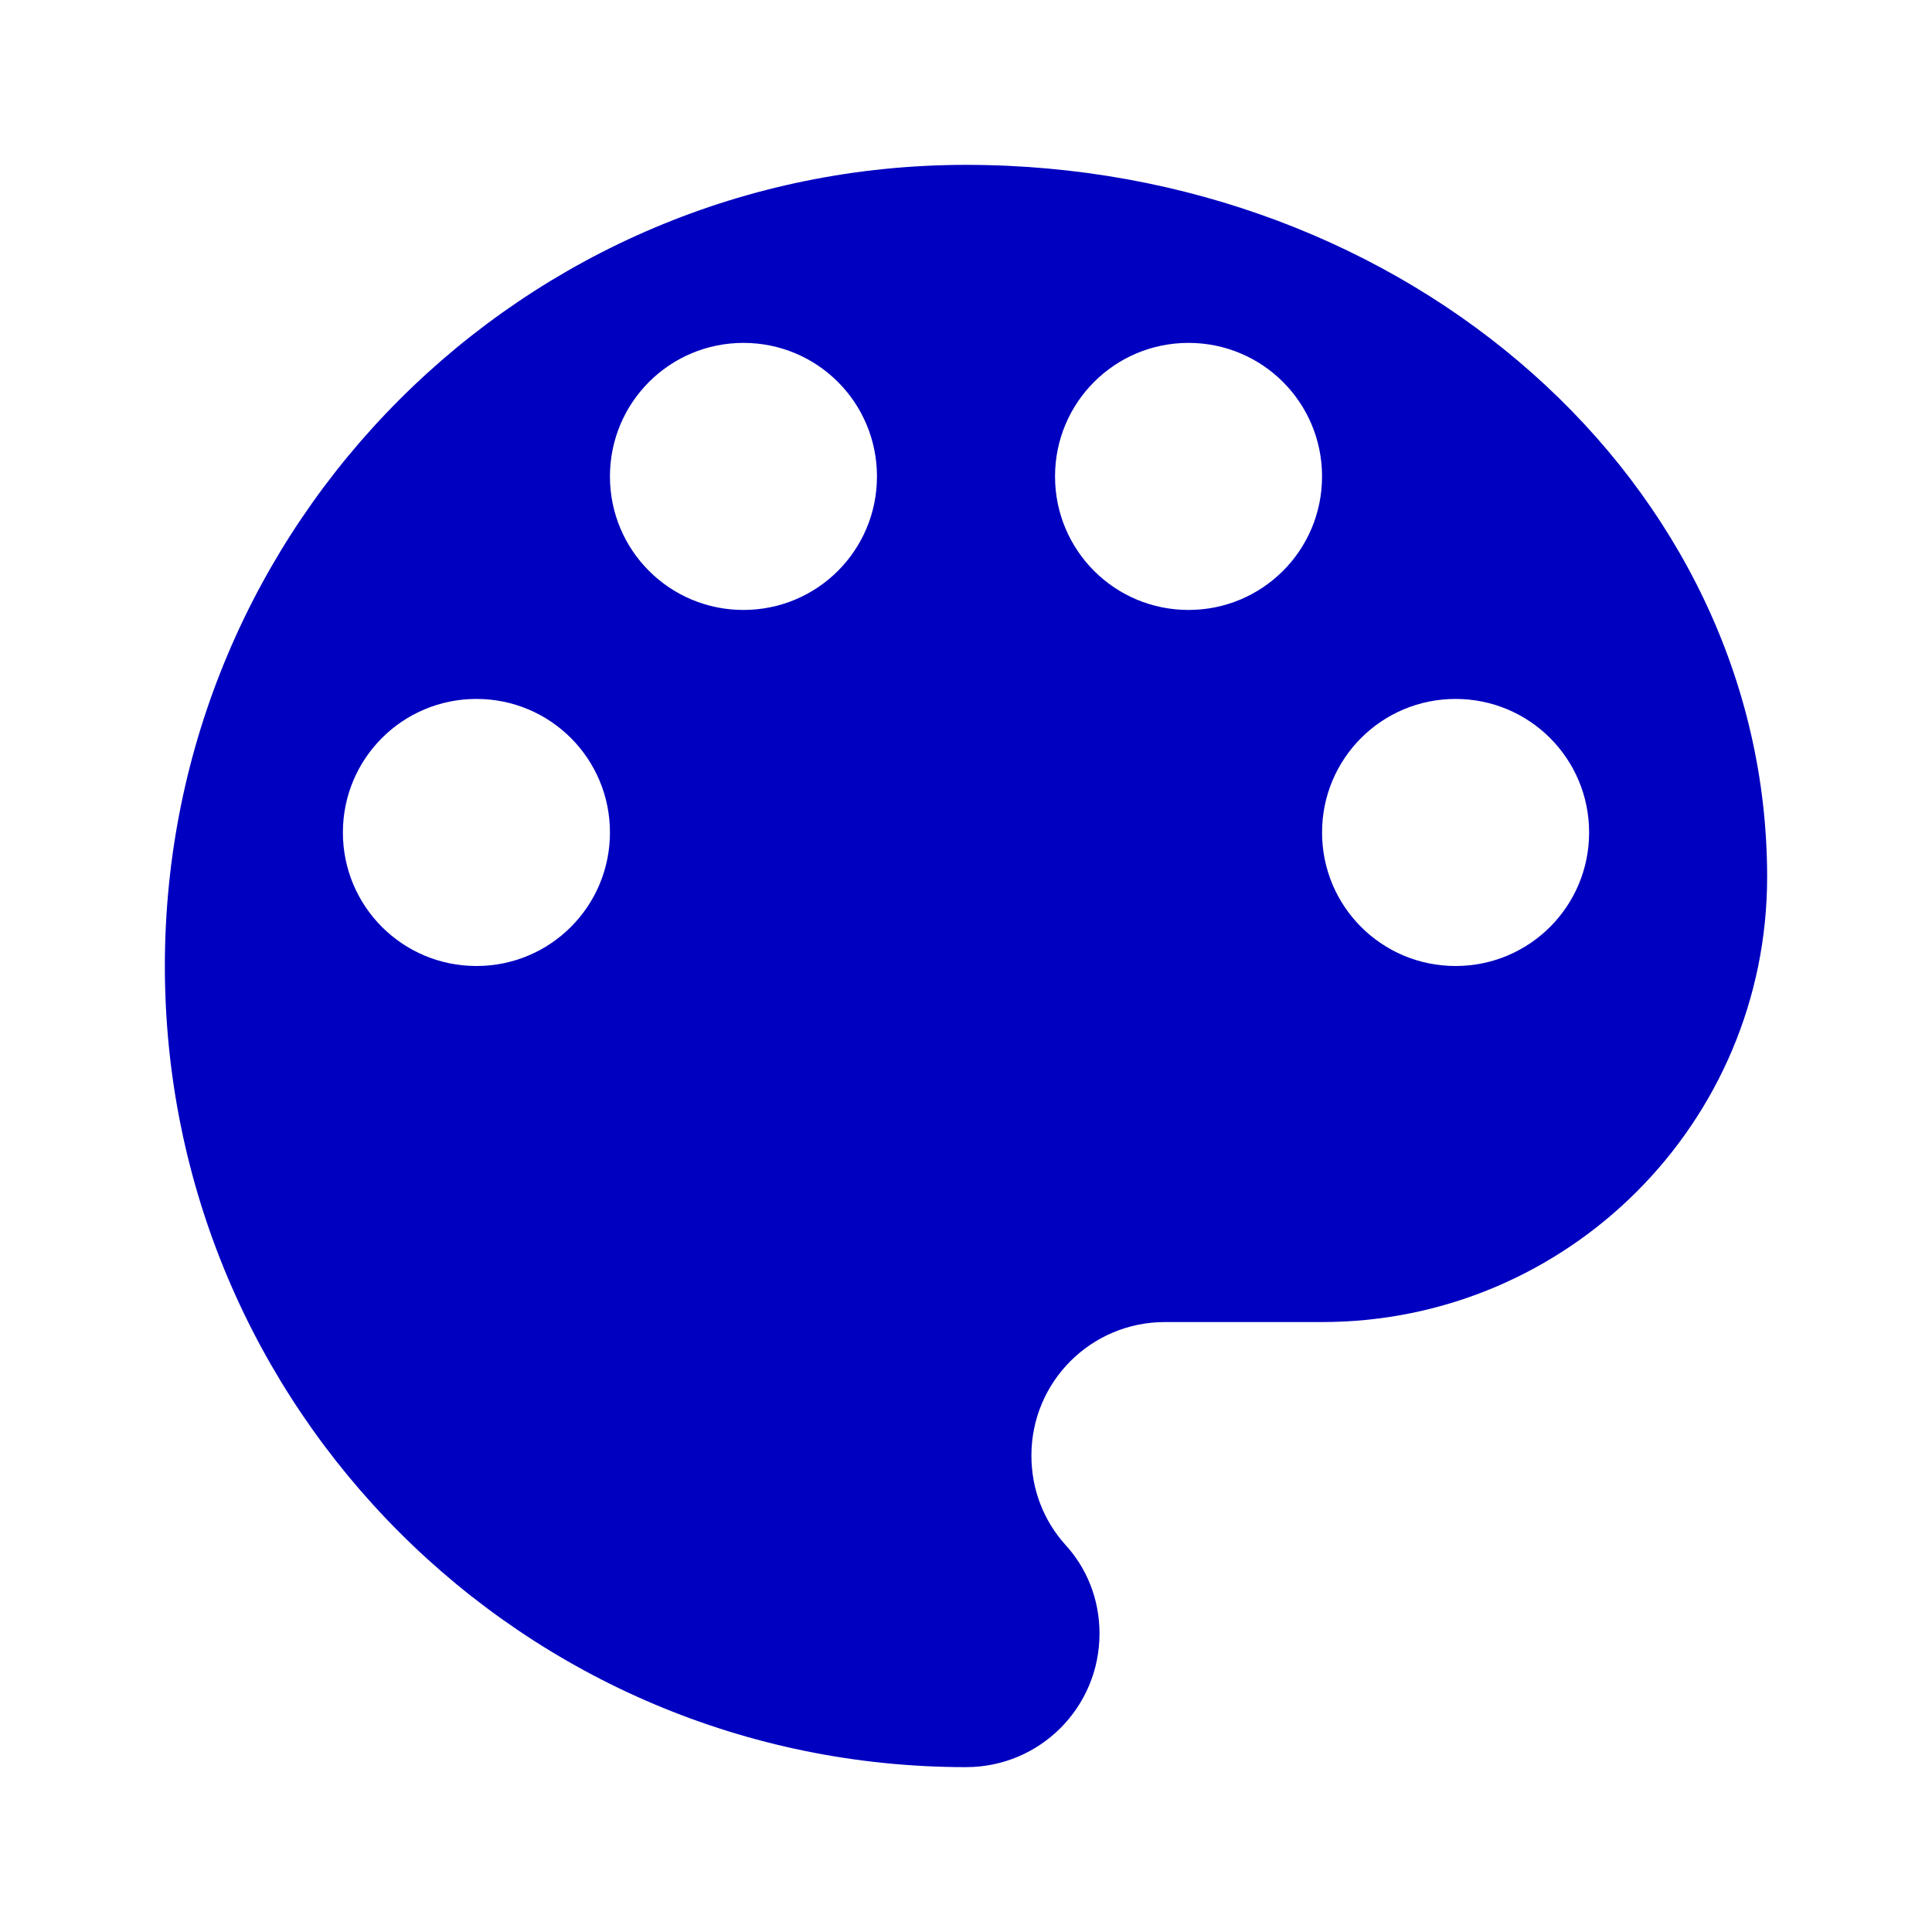
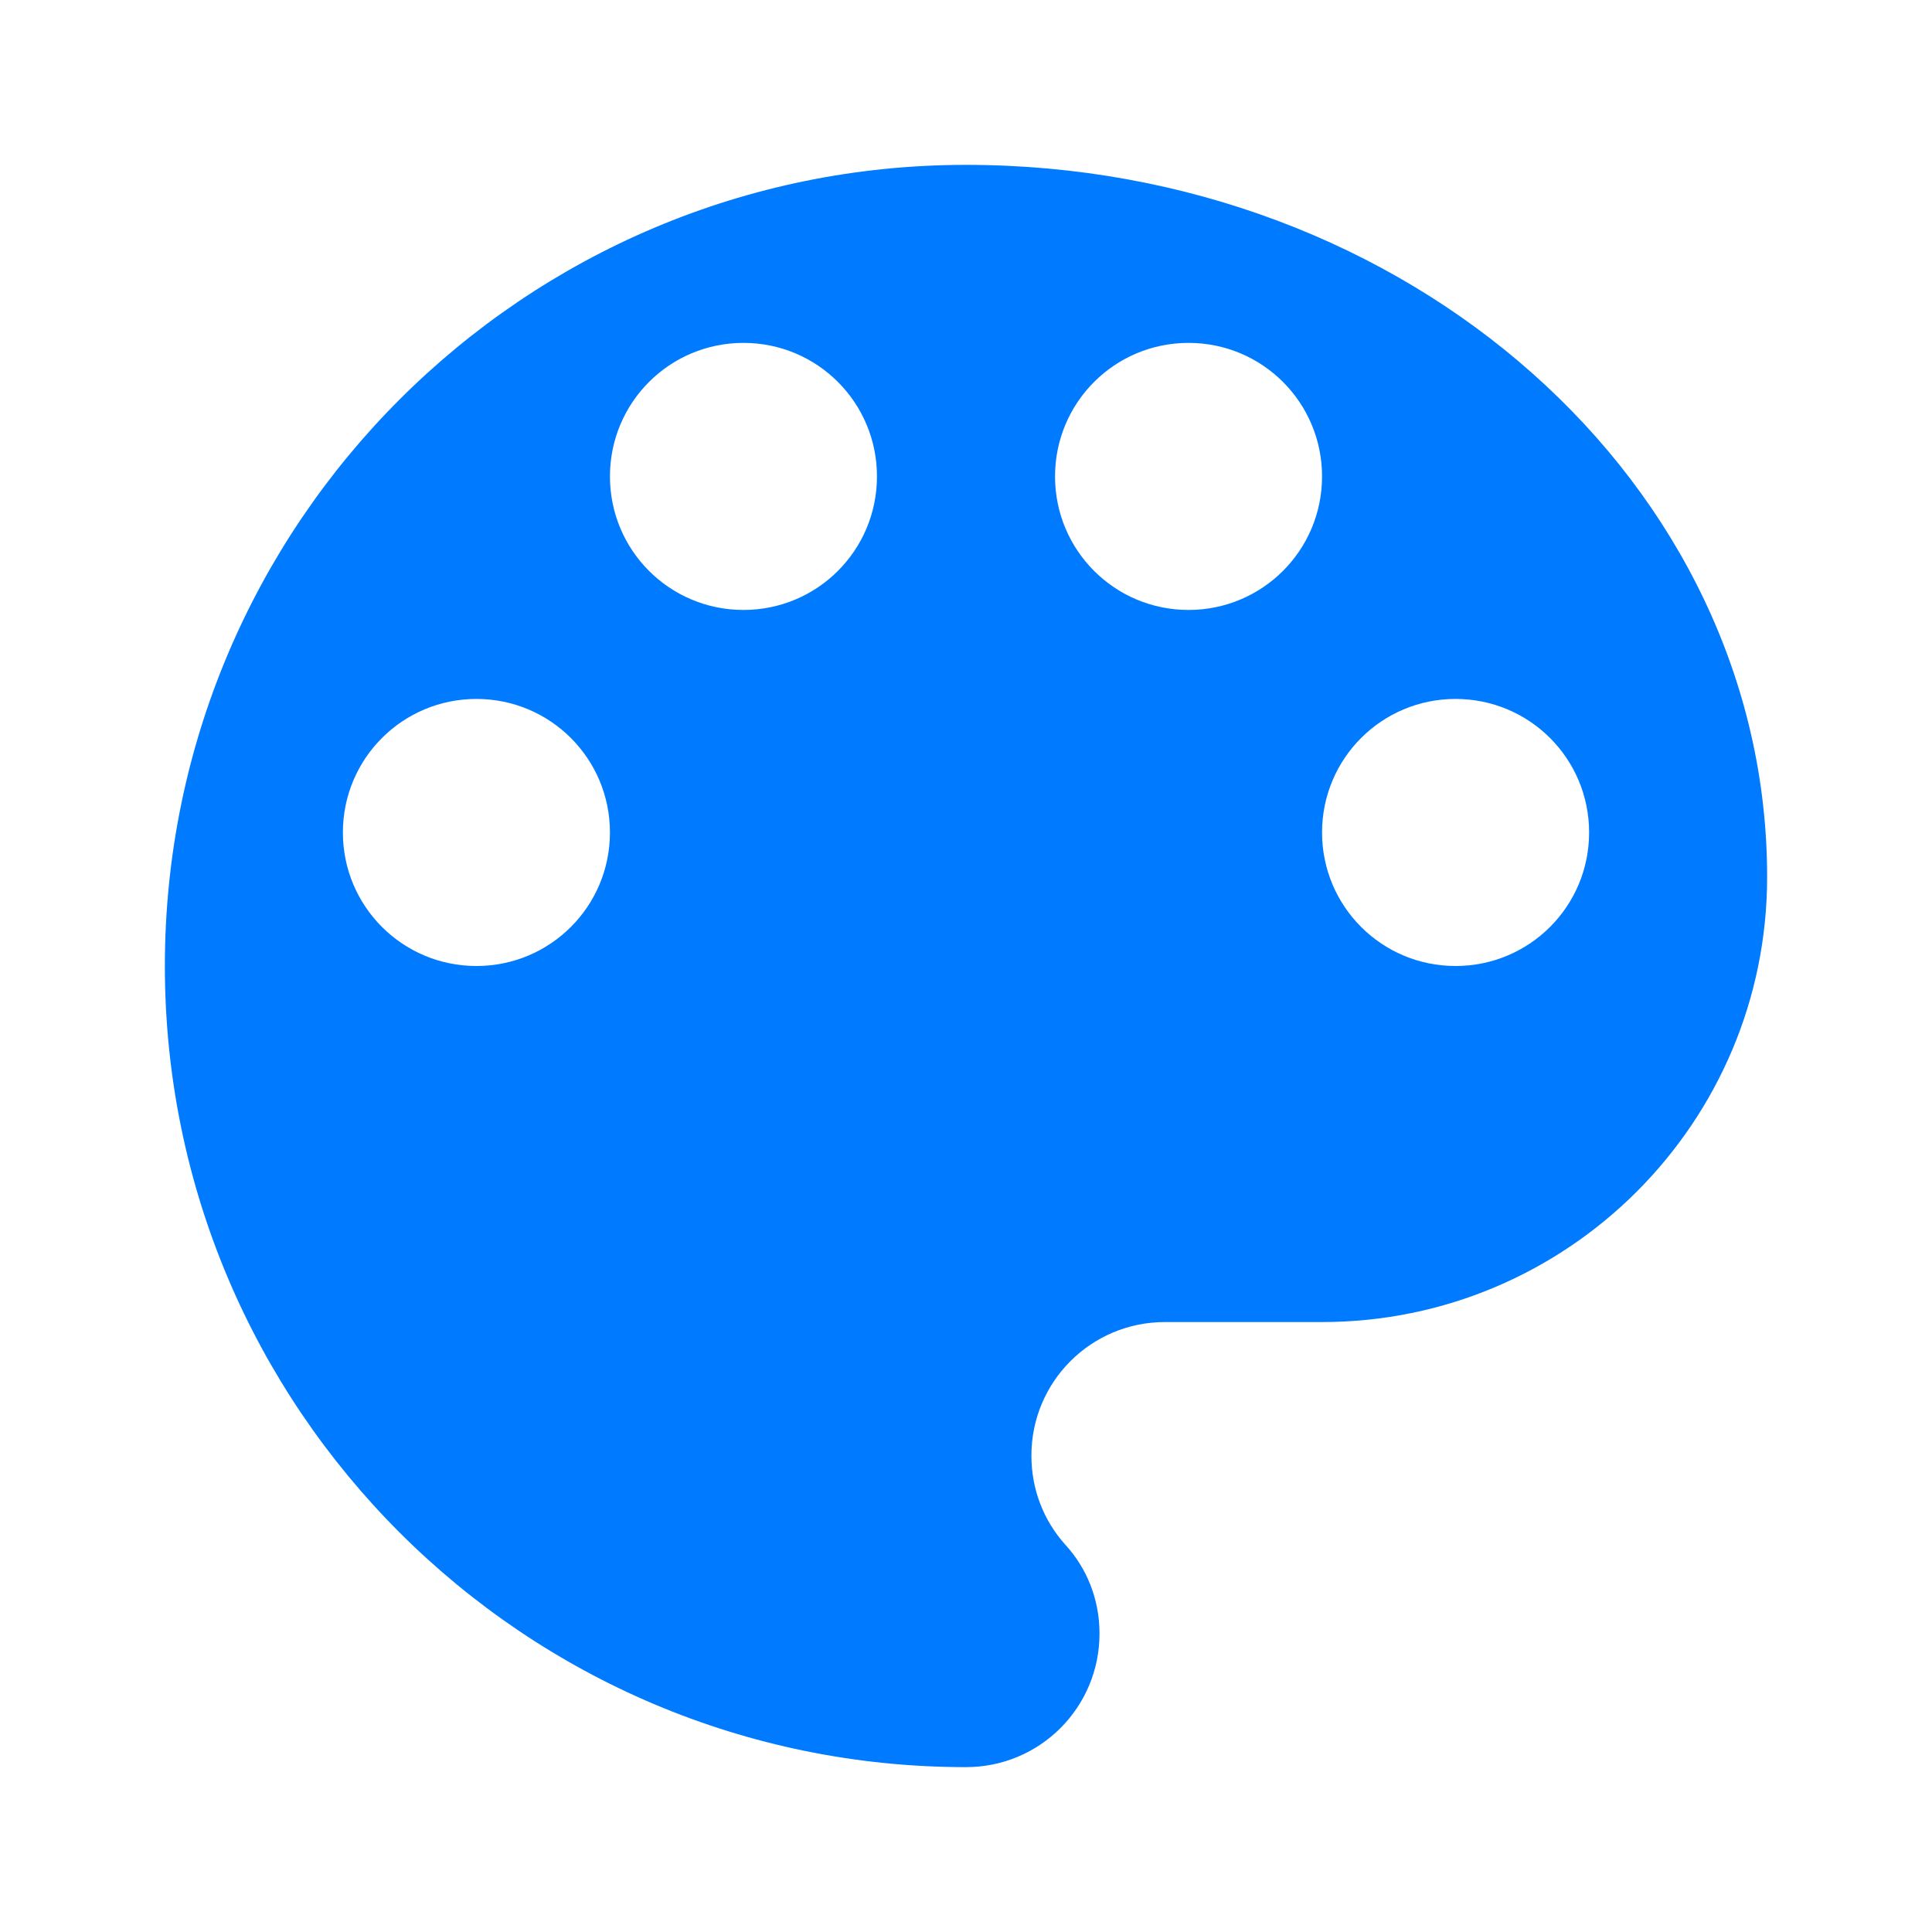
- <svg xmlns="http://www.w3.org/2000/svg" fill="#009688" height="48" viewBox="0 0 48 48" width="48">
-   <path d="M 24 4.096 C 13.009 4.096 4.096 13.009 4.096 24 C 4.096 34.991 13.009 43.904 24 43.904 C 25.836 43.904 27.317 42.422 27.317 40.586 C 27.317 39.724 26.997 38.95 26.455 38.364 C 25.935 37.778 25.625 37.015 25.625 36.163 C 25.625 34.328 27.107 32.846 28.943 32.846 L 32.846 32.846 C 38.95 32.846 43.904 27.892 43.904 21.788 C 43.904 12.014 34.991 4.096 24 4.096 Z M 11.837 24 C 10.001 24 8.519 22.518 8.519 20.683 C 8.519 18.847 10.001 17.365 11.837 17.365 C 13.672 17.365 15.154 18.847 15.154 20.683 C 15.154 22.518 13.672 24 11.837 24 Z M 18.471 15.154 C 16.636 15.154 15.154 13.672 15.154 11.837 C 15.154 10.001 16.636 8.519 18.471 8.519 C 20.307 8.519 21.788 10.001 21.788 11.837 C 21.788 13.672 20.307 15.154 18.471 15.154 Z M 29.529 15.154 C 27.693 15.154 26.212 13.672 26.212 11.837 C 26.212 10.001 27.693 8.519 29.529 8.519 C 31.364 8.519 32.846 10.001 32.846 11.837 C 32.846 13.672 31.364 15.154 29.529 15.154 Z M 36.163 24 C 34.328 24 32.846 22.518 32.846 20.683 C 32.846 18.847 34.328 17.365 36.163 17.365 C 37.999 17.365 39.481 18.847 39.481 20.683 C 39.481 22.518 37.999 24 36.163 24 Z" style="fill: rgb(0, 0, 192);" />
+ <svg xmlns="http://www.w3.org/2000/svg" fill="#009688" height="64" viewBox="0 0 48 48" width="64">
+   <path d="M 24 4.096 C 13.009 4.096 4.096 13.009 4.096 24 C 4.096 34.991 13.009 43.904 24 43.904 C 25.836 43.904 27.317 42.422 27.317 40.586 C 27.317 39.724 26.997 38.95 26.455 38.364 C 25.935 37.778 25.625 37.015 25.625 36.163 C 25.625 34.328 27.107 32.846 28.943 32.846 L 32.846 32.846 C 38.95 32.846 43.904 27.892 43.904 21.788 C 43.904 12.014 34.991 4.096 24 4.096 Z M 11.837 24 C 10.001 24 8.519 22.518 8.519 20.683 C 8.519 18.847 10.001 17.365 11.837 17.365 C 13.672 17.365 15.154 18.847 15.154 20.683 C 15.154 22.518 13.672 24 11.837 24 Z M 18.471 15.154 C 16.636 15.154 15.154 13.672 15.154 11.837 C 15.154 10.001 16.636 8.519 18.471 8.519 C 20.307 8.519 21.788 10.001 21.788 11.837 C 21.788 13.672 20.307 15.154 18.471 15.154 Z M 29.529 15.154 C 27.693 15.154 26.212 13.672 26.212 11.837 C 26.212 10.001 27.693 8.519 29.529 8.519 C 31.364 8.519 32.846 10.001 32.846 11.837 C 32.846 13.672 31.364 15.154 29.529 15.154 Z M 36.163 24 C 34.328 24 32.846 22.518 32.846 20.683 C 32.846 18.847 34.328 17.365 36.163 17.365 C 37.999 17.365 39.481 18.847 39.481 20.683 C 39.481 22.518 37.999 24 36.163 24 Z" style="fill: rgb(0, 123, 255);" />
</svg>
